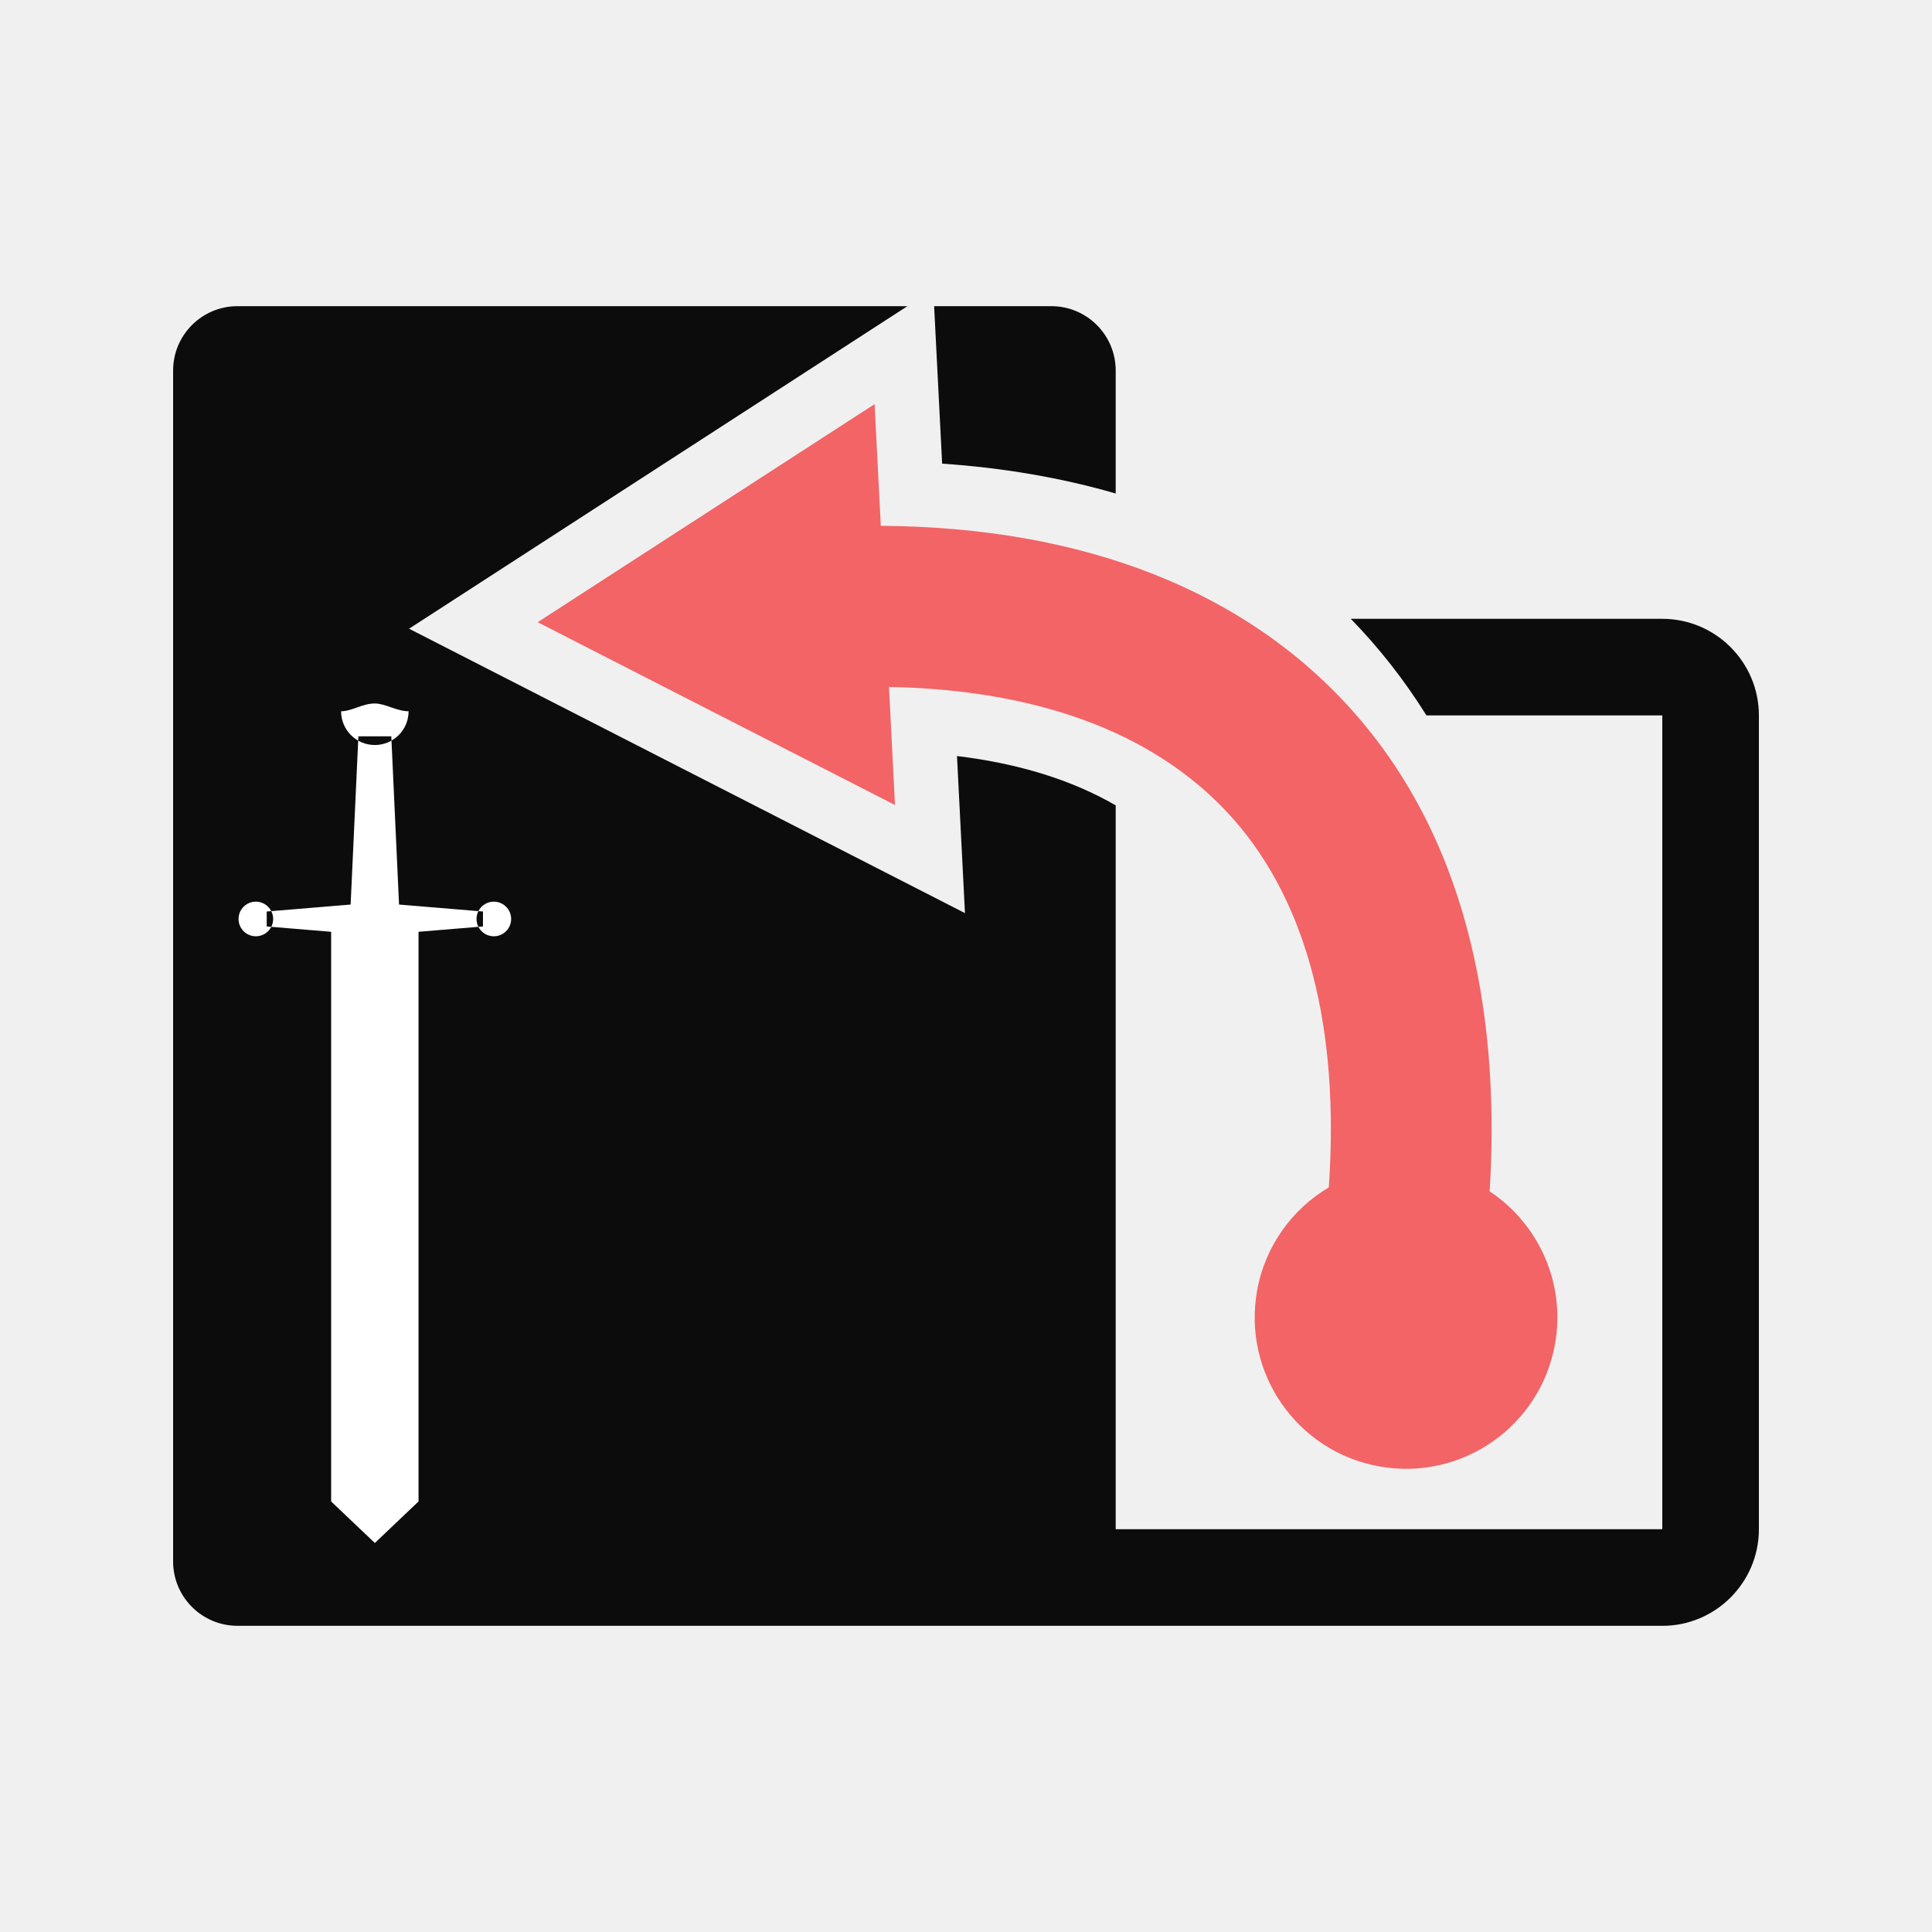
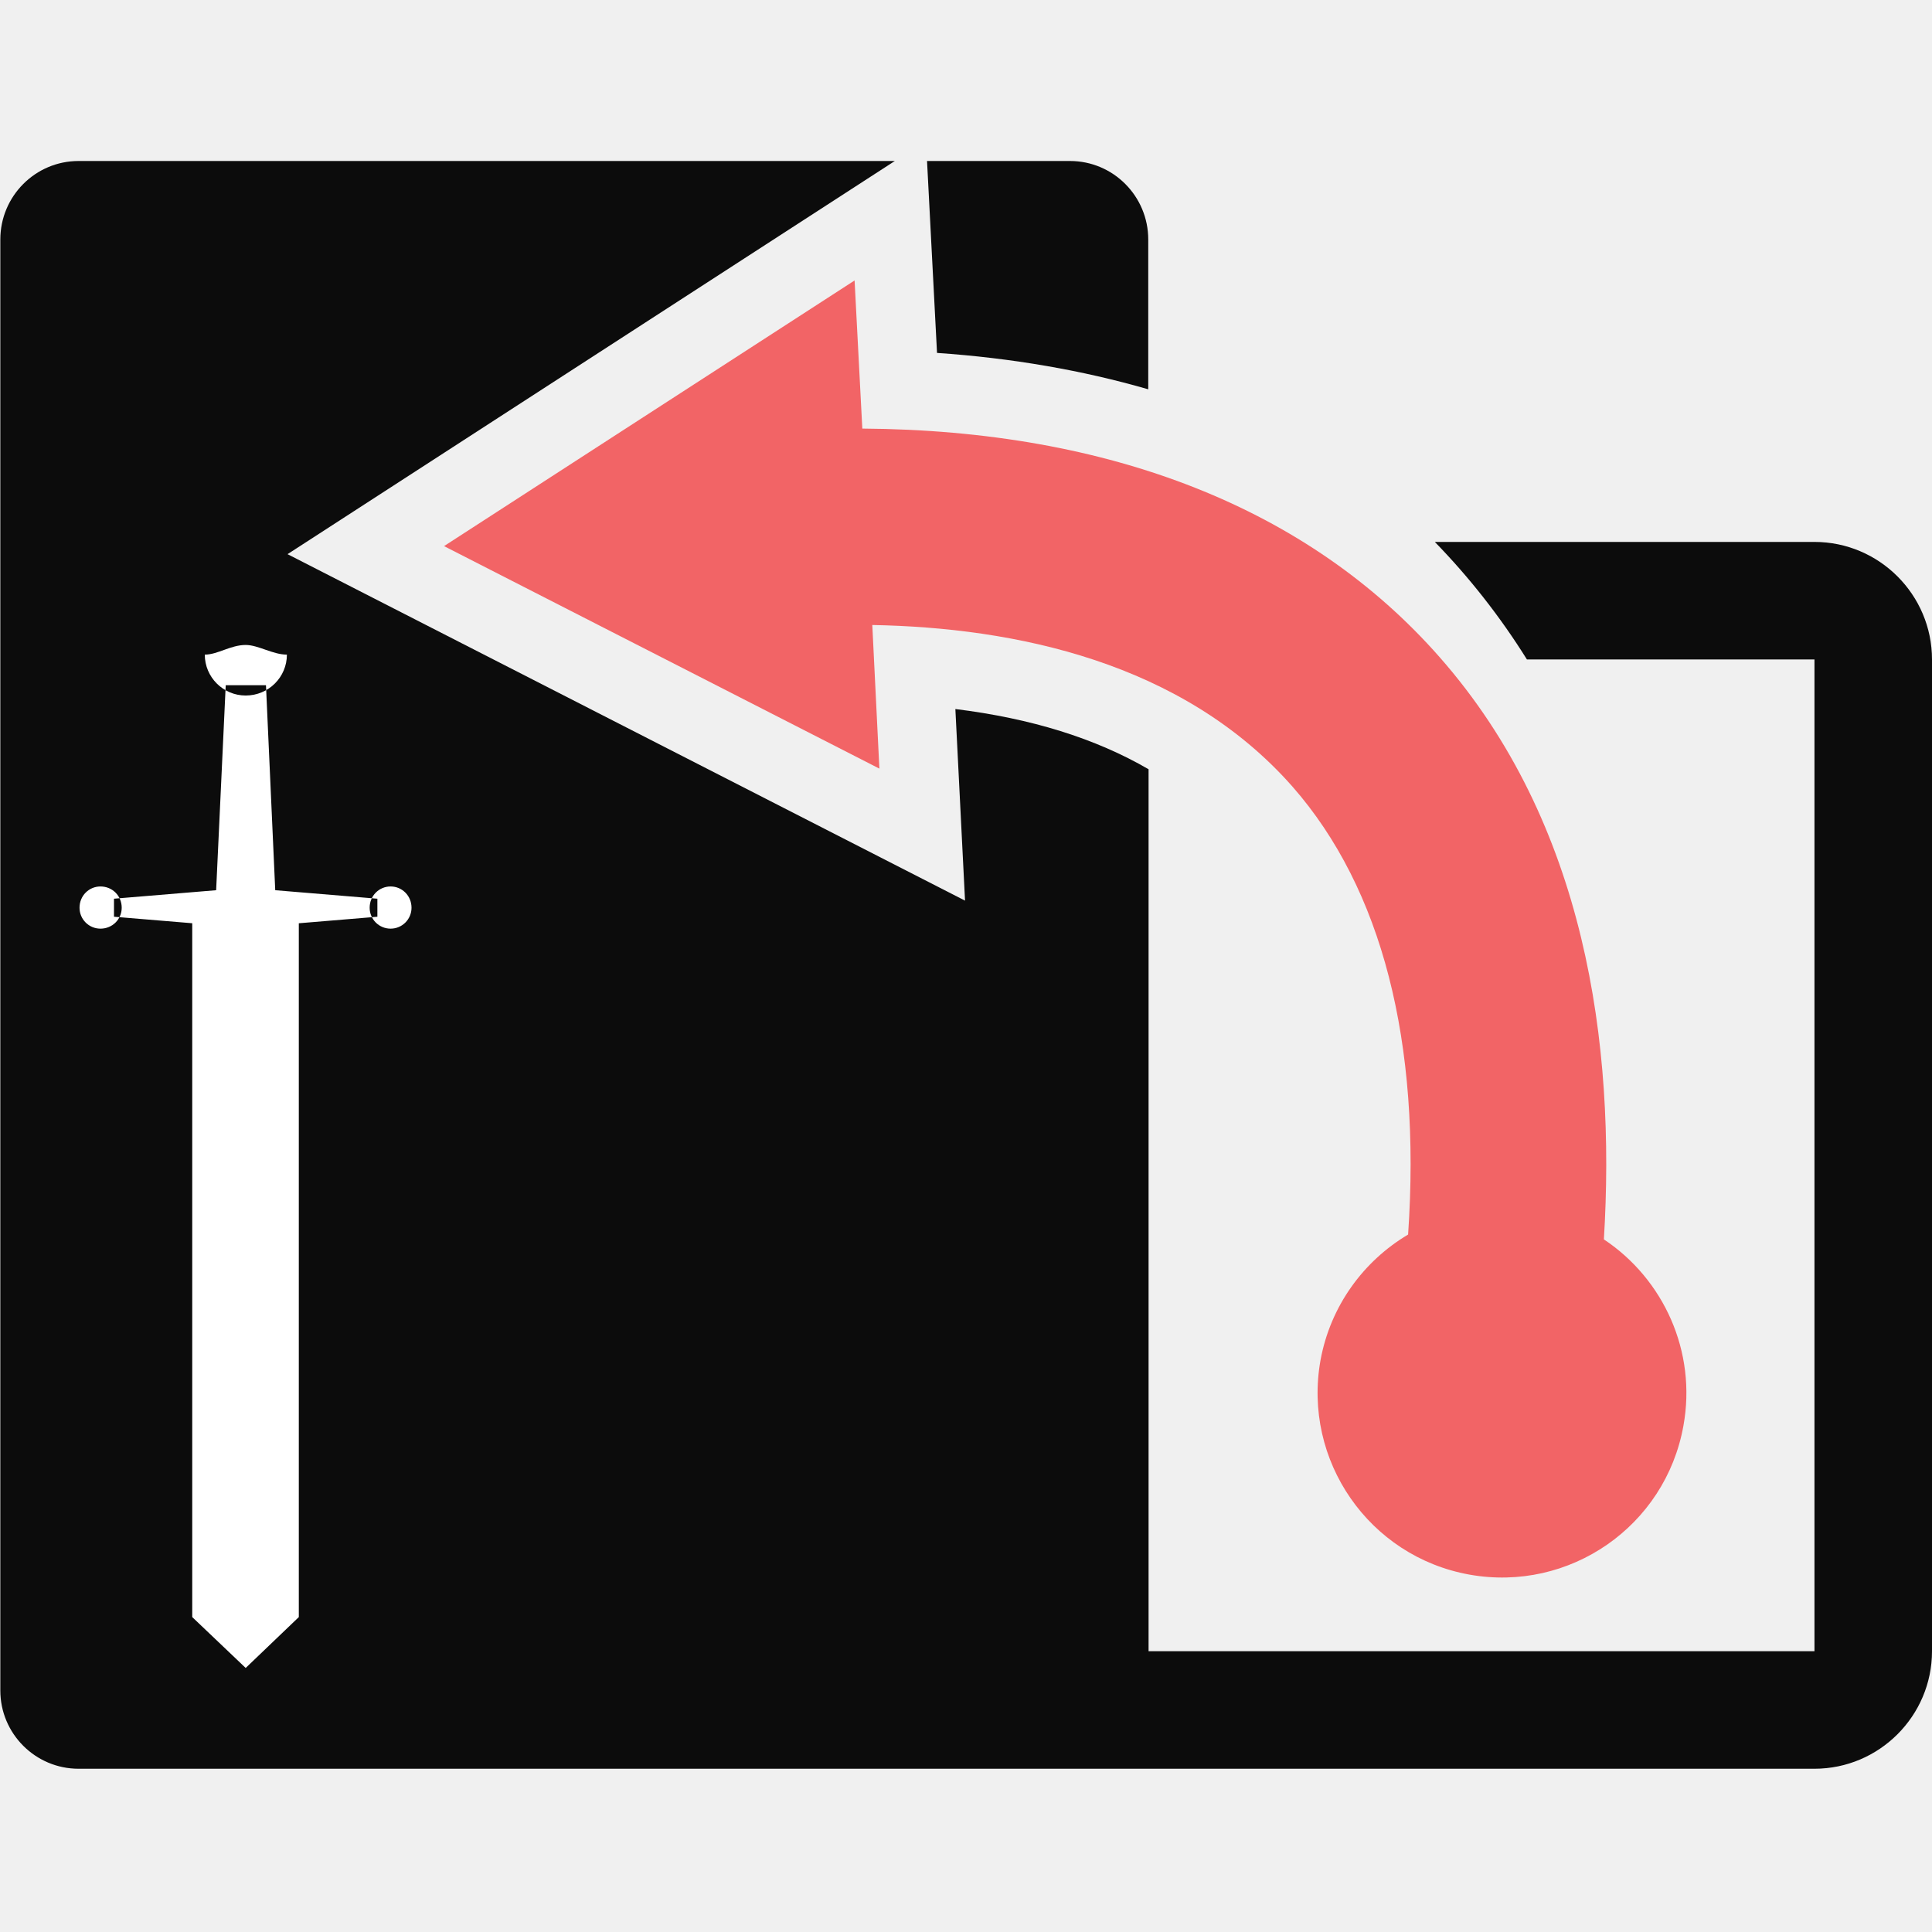
- <svg xmlns="http://www.w3.org/2000/svg" height="600" viewBox="0 0 600 600" width="600">
-   <clipPath id="a">
-     <path d="m0 0h600v600h-600z" />
-   </clipPath>
+ <svg xmlns="http://www.w3.org/2000/svg" width="600" height="600" viewBox="0 0 600 600">
+   <defs>
+     <clipPath id="a" clipPathUnits="userSpaceOnUse">
+       <path d="M0 0h600v600H0z" />
+     </clipPath>
+   </defs>
  <g clip-path="url(#a)">
-     <path d="m516.24 192.18h-96.74c8.81 9.04 16.66 19.06 23.5 30h73.24v252.74h-399.83c0 16.54 13.46 30 30 30h369.83c16.54 0 30-13.46 30-30v-252.74c0-16.54-13.46-30-30-30zm-223.65-48.19c19.13 1.3 37.15 4.42 53.9 9.27v-38.18c0-11.04-8.95-20-20-20h-36.39zm4.61 90.8 2.48 48.79-172.64-88.33 154.77-100.17h-208.05c-11.05 0-20 8.96-20 20v369.83c0 11.05 8.95 20 20 20h252.73c11.05 0 20-8.95 20-20v-234.79c-13.52-7.85-29.99-12.98-49.29-15.33z" fill="#0c0c0c" />
-     <path d="m273.54 163.3c63.23.39 113.88 20.34 147.2 58.24 37.28 42.41 44.93 98.78 41.89 148.45 15.16 10.06 23.72 28.5 20.27 47.54-4.62 25.54-29.08 42.49-54.62 37.87-25.53-4.62-42.49-29.08-37.87-54.62 2.52-13.94 10.96-25.31 22.26-32.02 3.4-49.1-6.59-88.16-29.48-114.2-28-31.85-70.89-40.56-107.11-41.22l1.87 36.66-110.97-56.77 104.64-67.73z" fill="#f26466" />
-     <path d="m126.89 220.89c0 5.79-4.69 10.48-10.48 10.48s-10.48-4.69-10.48-10.48c3.32 0 6.61-2.42 10.48-2.42 3.18 0 6.85 2.42 10.48 2.42zm-18.02 60.48h15.08l-2.43-52.69h-10.22zm41.12 6.35v-4.64l-33.58-2.79-33.58 2.79v4.64l33.58 2.78zm-2-2.32c0-2.97 2.41-5.38 5.38-5.38s5.37 2.41 5.37 5.38c0 2.96-2.4 5.37-5.37 5.37s-5.38-2.41-5.38-5.37zm-73.91 0c0-2.97 2.4-5.38 5.37-5.38s5.38 2.41 5.38 5.38c0 2.96-2.41 5.37-5.38 5.37s-5.37-2.41-5.37-5.37zm28.76 180.89 13.57 12.9 13.57-12.9v-179.55l-13.57 1.61-13.57-1.61z" fill="#fff" />
+     <path d="M563.5 168.3H445.6c10.7 11 20.3 23.2 28.6 36.5h89.3v308H76.3c0 20.1 16.4 36.5 36.6 36.5h450.6c20.1 0 36.5-16.4 36.5-36.5v-308c0-20.1-16.4-36.5-36.5-36.5M291 109.6c23.3 1.6 45.2 5.4 65.6 11.3V74.4c0-13.5-10.9-24.4-24.3-24.4h-44.4zm5.7 110.6 3 59.5L89.3 172.1 277.9 50H24.4C11 50 .1 60.9.1 74.4V525c0 13.4 10.9 24.3 24.3 24.3h307.9c13.5 0 24.4-10.9 24.4-24.3V238.9c-16.5-9.6-36.5-15.8-60-18.7" style="fill:#0c0c0c" />
+     <path d="M267.8 133.1c77 .5 138.7 24.8 179.3 71 45.4 51.6 54.7 120.3 51 180.8 18.5 12.3 28.9 34.8 24.7 57.9-5.6 31.2-35.4 51.8-66.5 46.2s-51.8-35.4-46.2-66.6c3.1-16.9 13.4-30.8 27.2-39 4.1-59.8-8.1-107.4-35.9-139.1-34.2-38.8-86.4-49.4-130.5-50.2l2.2 44.6-135.2-69.1 127.5-82.5z" style="fill:#f26466" />
+     <path d="M89.1 203.3c0 7-5.7 12.7-12.8 12.7-7 0-12.7-5.7-12.7-12.7 4 0 8-3 12.7-3 3.9 0 8.4 3 12.8 3m-22 73.7h18.4l-2.9-64.2H70.1zm50.1 7.7v-5.6l-40.9-3.4-40.9 3.4v5.6l40.9 3.4zm-2.4-2.8c0-3.7 2.9-6.6 6.5-6.6s6.5 2.9 6.5 6.6c0 3.6-2.9 6.5-6.5 6.5s-6.5-2.9-6.5-6.5m-90.1 0c0-3.7 2.9-6.6 6.5-6.6 3.7 0 6.6 2.9 6.6 6.6 0 3.6-2.9 6.5-6.6 6.5-3.6 0-6.5-2.9-6.5-6.5m35 220.3L76.3 518l16.5-15.8V283.5l-16.5 2-16.6-2z" style="fill:#fff" />
  </g>
</svg>
